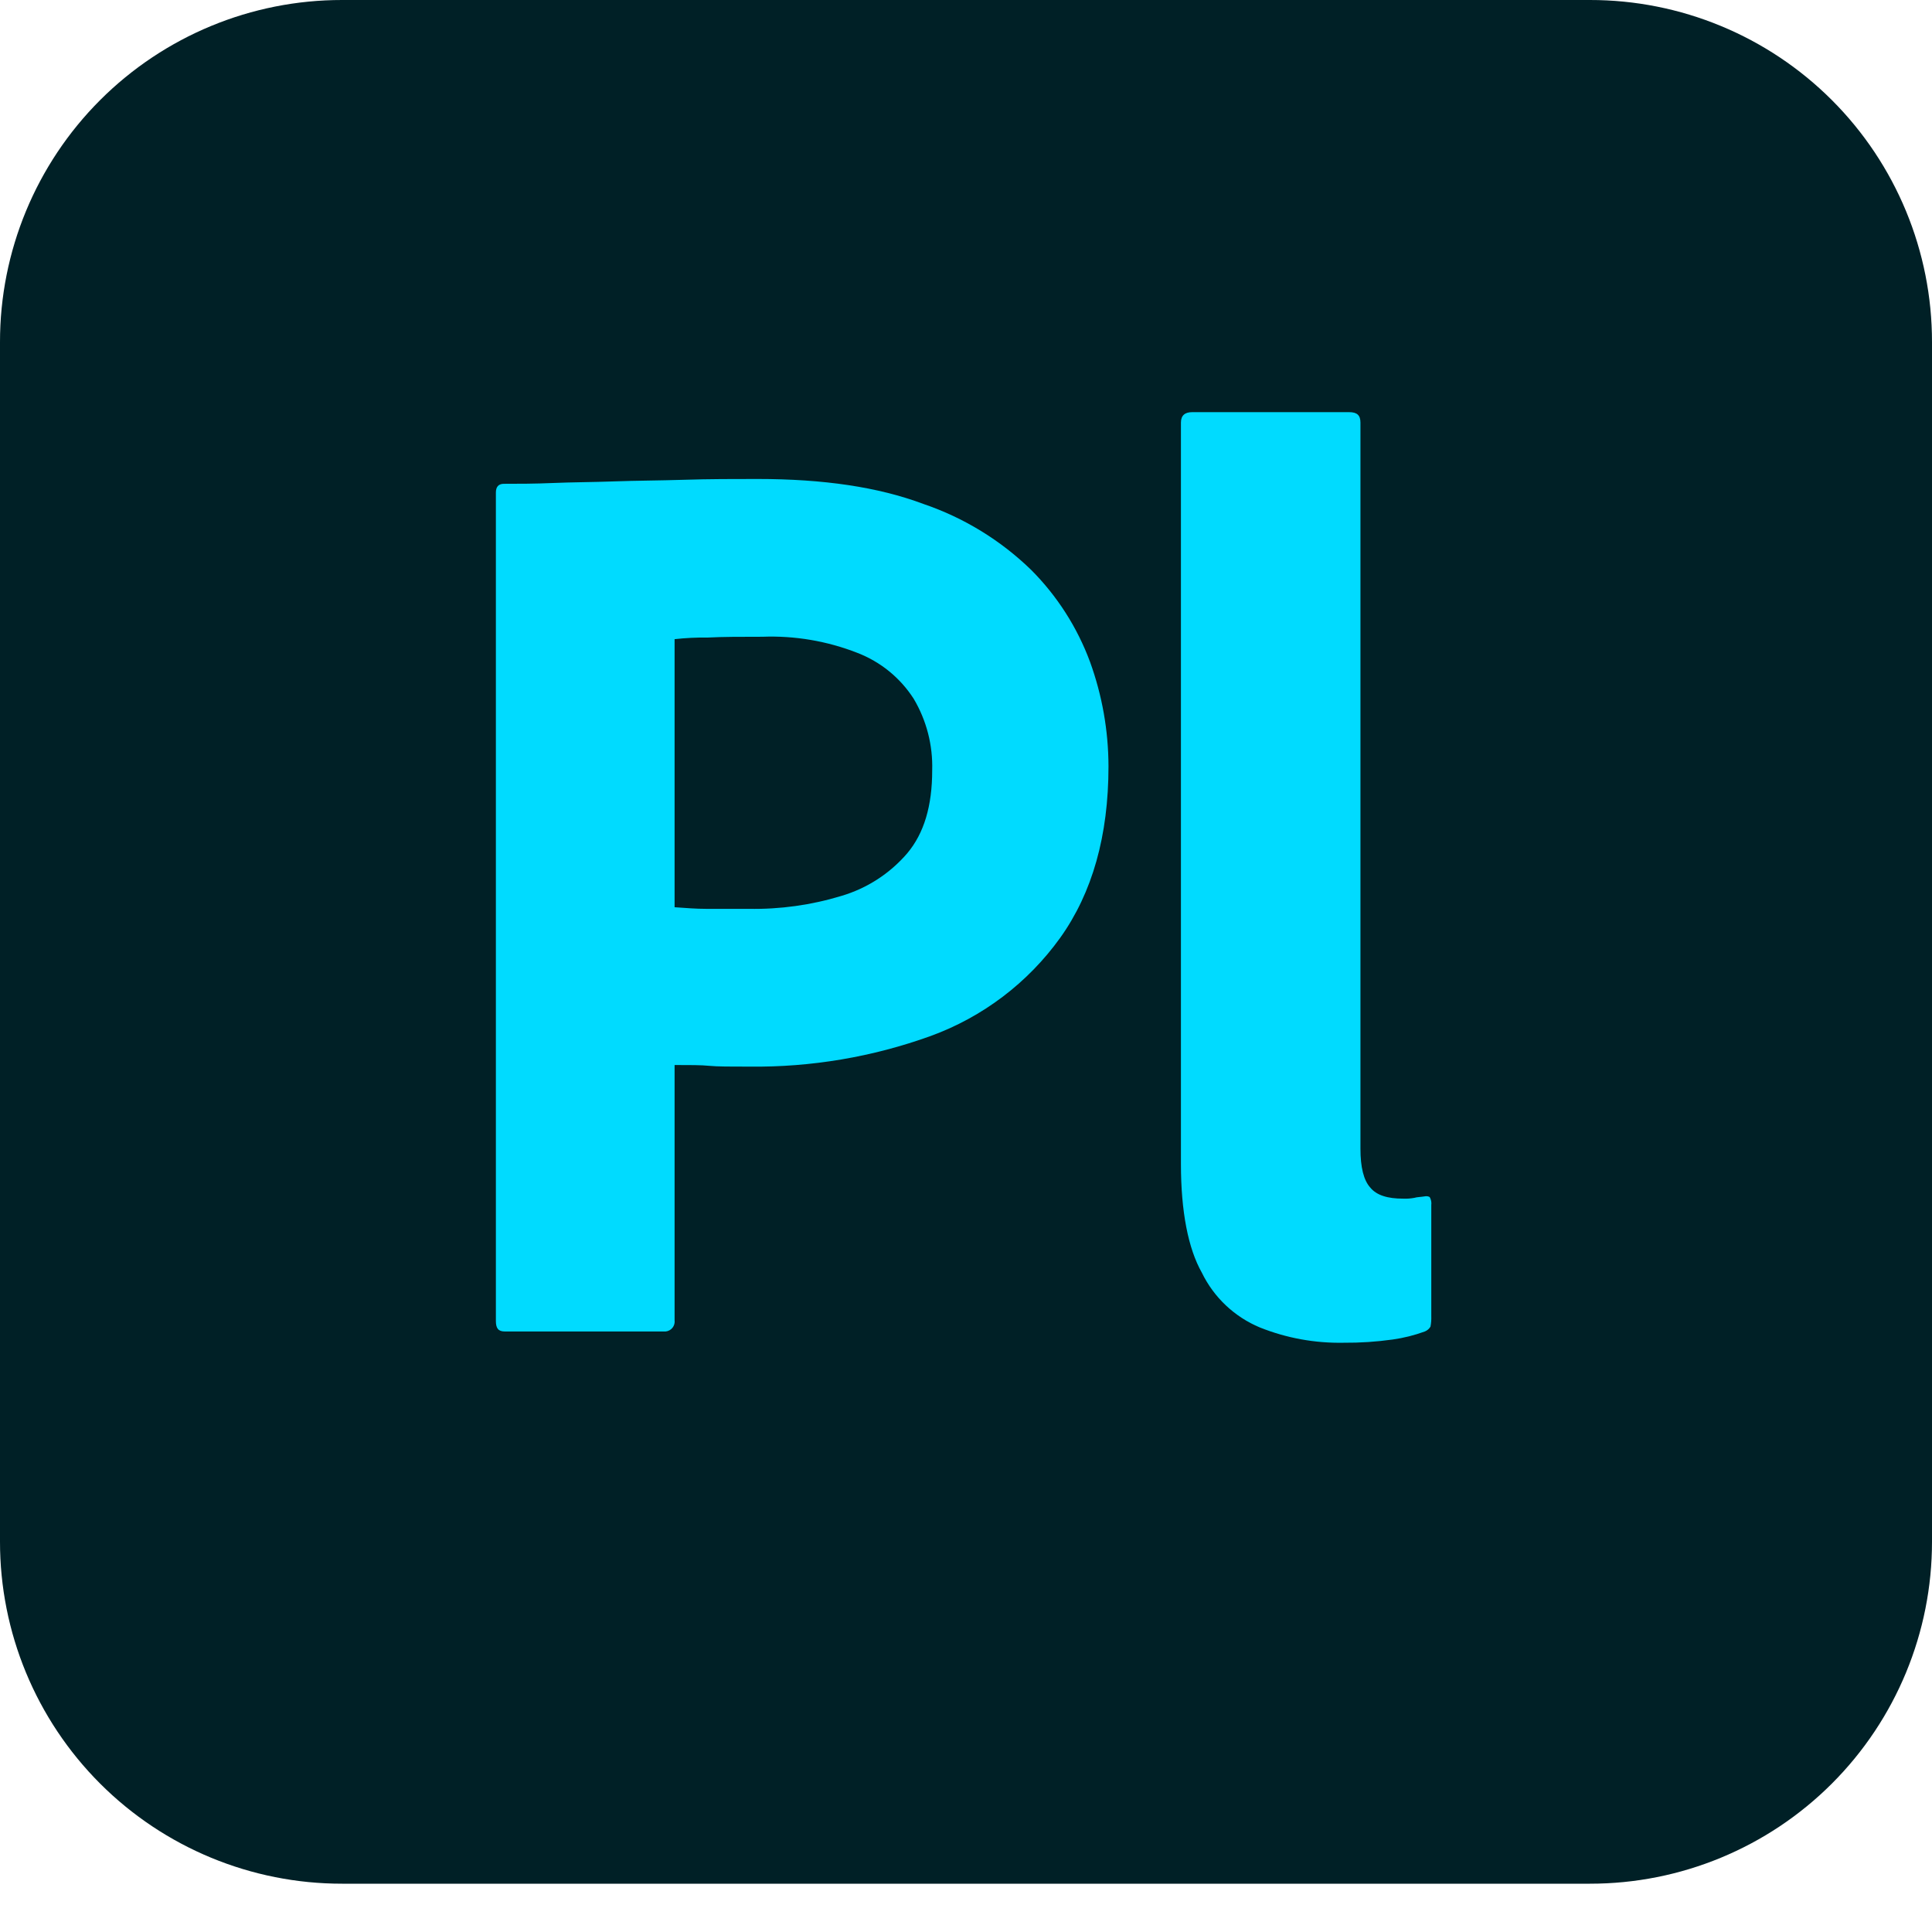
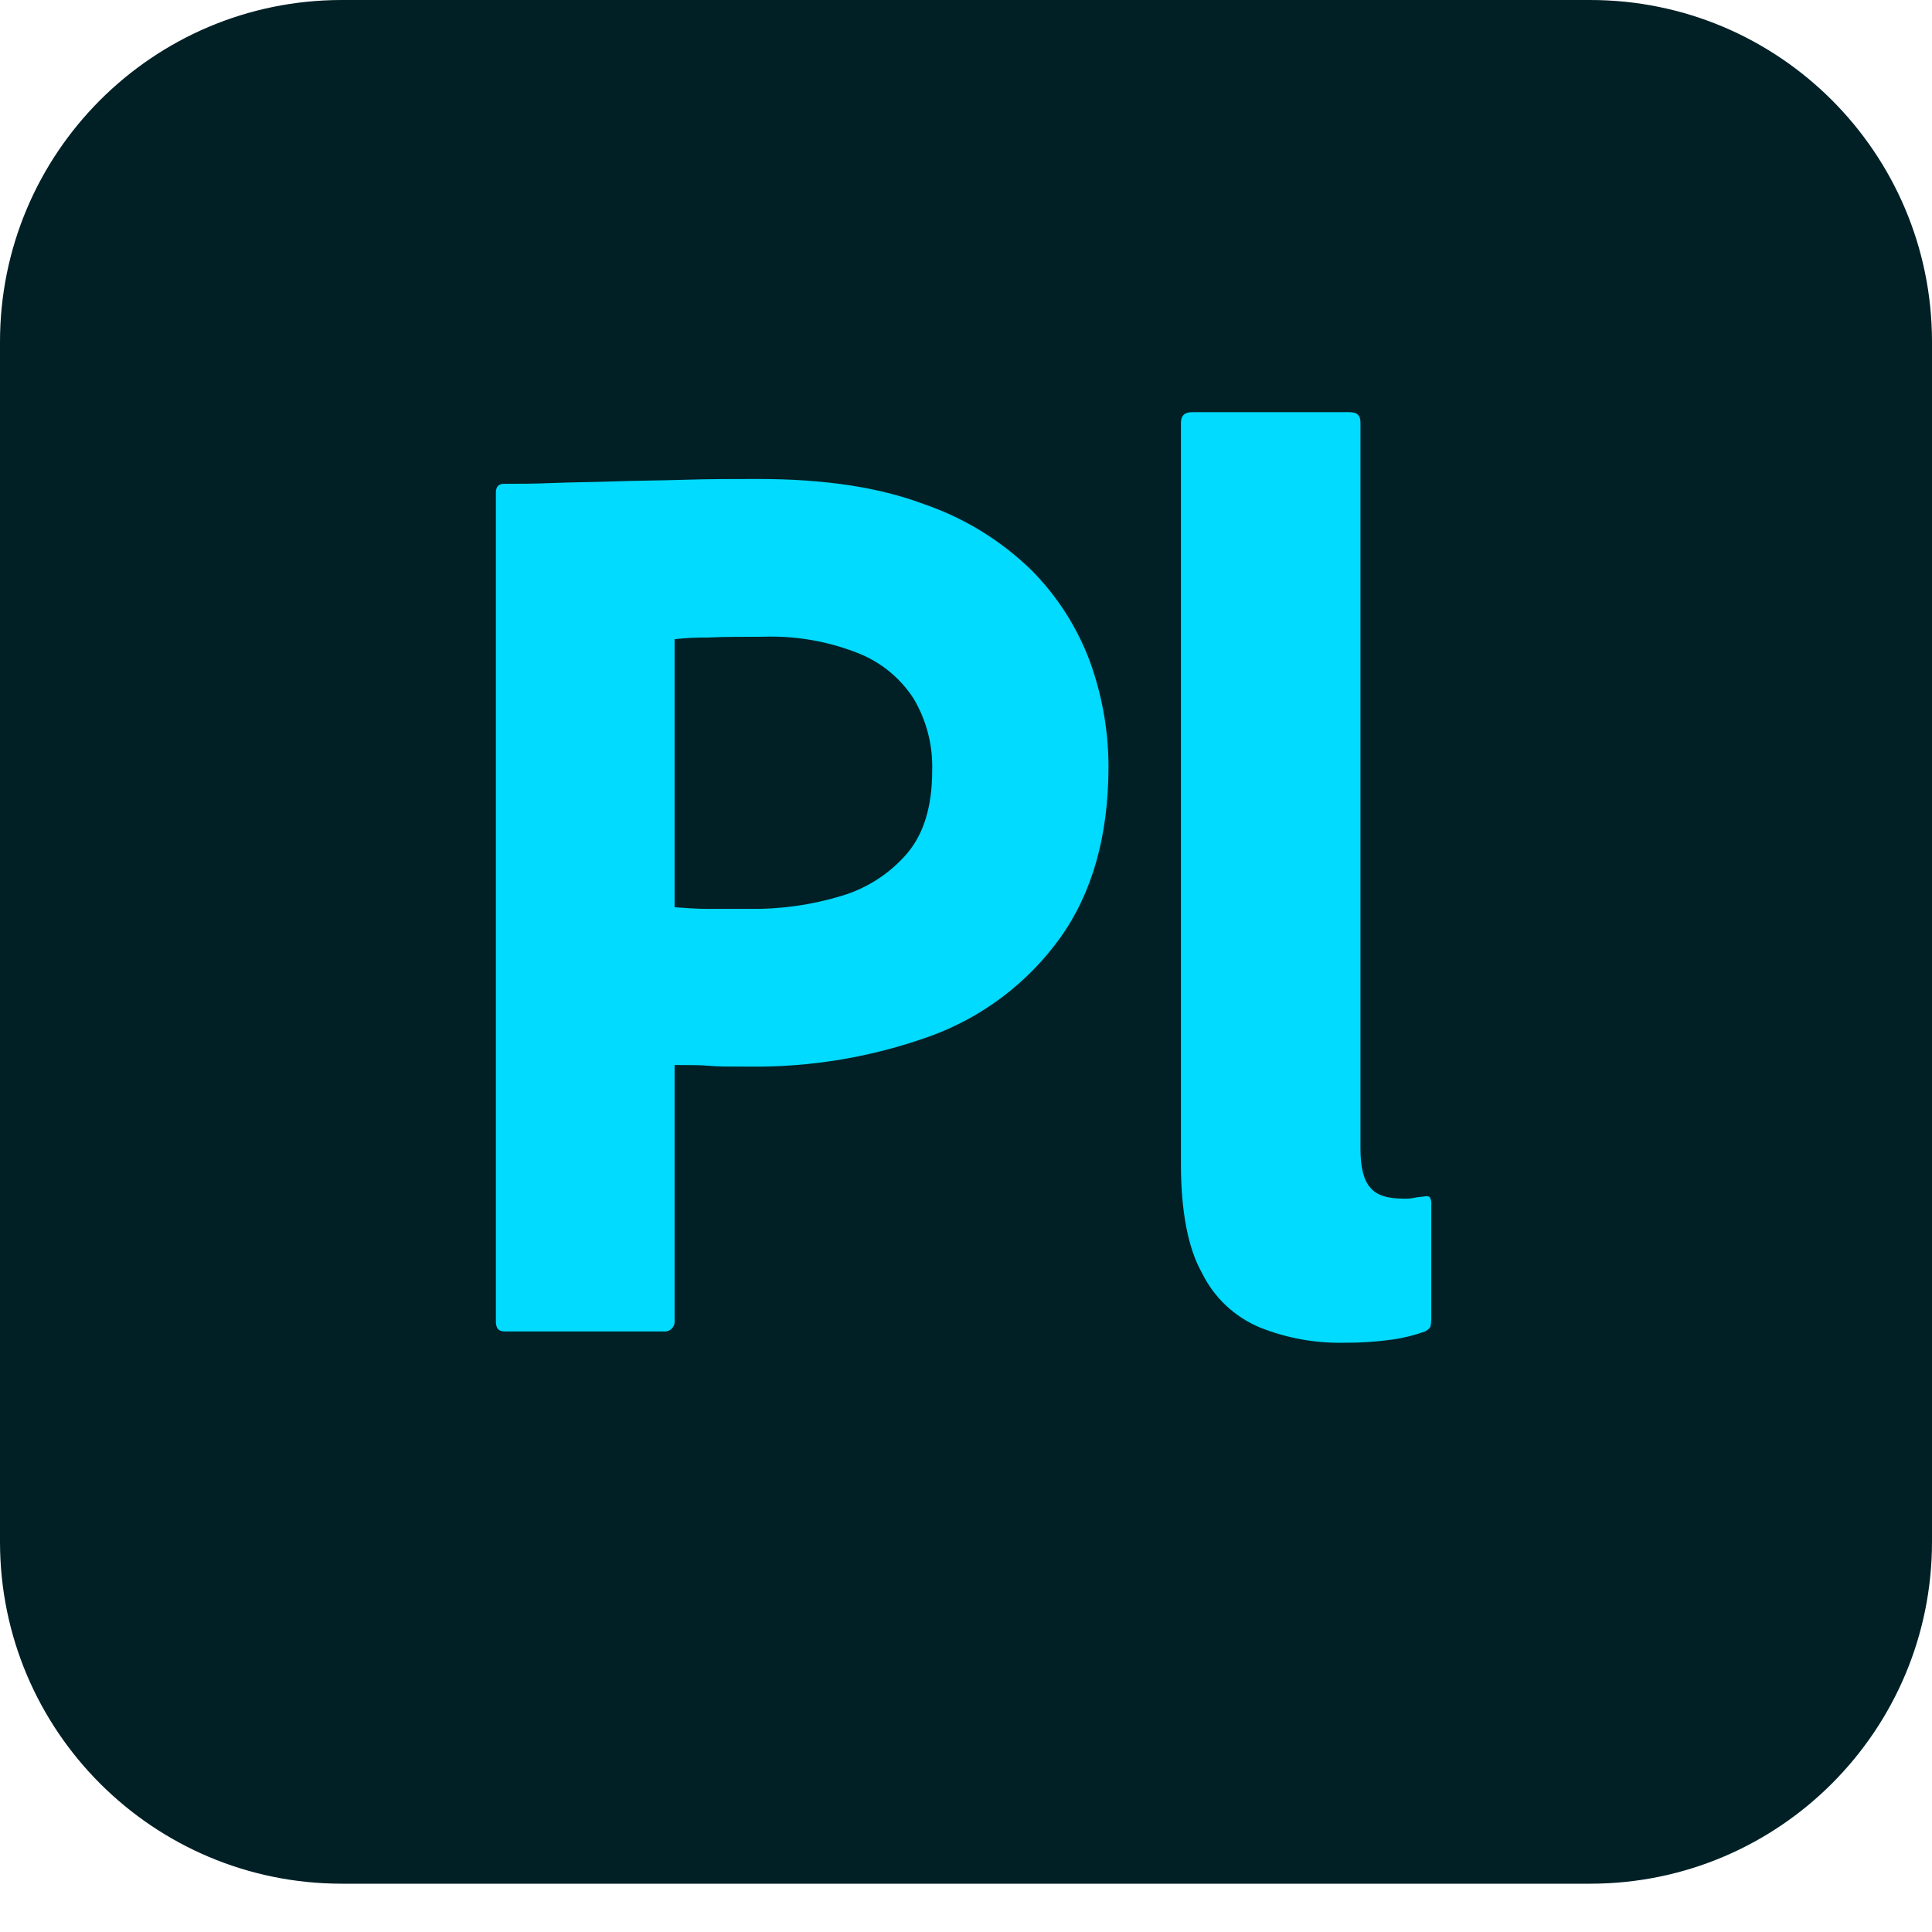
- <svg xmlns="http://www.w3.org/2000/svg" width="240" height="240" viewBox="0 0 240 240">
-   <defs>
-     <style>
-             .cls-1 {
-                 fill: #002026;
-             }
- 
-             .cls-2 {
-                 fill: #00dbff;
-             }
-         </style>
-   </defs>
-   <g id="Layer_2" data-name="Layer 2">
-     <g id="Layer_1-2" data-name="Layer 1">
-       <g id="Layer_2-2" data-name="Layer 2">
-         <path class="cls-1" d="M42.5,0h155A42.46,42.46,0,0,1,240,42.5v149A42.46,42.46,0,0,1,197.5,234H42.5A42.46,42.46,0,0,1,0,191.5V42.5A42.46,42.46,0,0,1,42.5,0Z" />
-         <g id="Outlined_Mnemonics_Logos" data-name="Outlined Mnemonics Logos">
-           <g id="Pl">
-             <path class="cls-2" d="M61.6,164.1V61.2c0-.7.3-1.1,1-1.1,1.7,0,3.8,0,6.1-.1s4.9-.1,7.6-.2,5.6-.1,8.7-.2,6.1-.1,9.1-.1c8.2,0,15,1,20.6,3.1a35.71,35.71,0,0,1,13.4,8.2,31.84,31.84,0,0,1,7.3,11.4,38.28,38.28,0,0,1,2.3,13q0,12.9-6,21.3a34.26,34.26,0,0,1-16.1,12.2,64.11,64.11,0,0,1-22.5,3.8c-2.4,0-4,0-5-.1s-2.4-.1-4.3-.1V164a1.24,1.24,0,0,1-1.1,1.4h-20C61.9,165.4,61.6,165,61.6,164.1ZM83.8,79.4v33.3c1.4.1,2.7.2,3.9.2H93a37.18,37.18,0,0,0,11.5-1.6,17.2,17.2,0,0,0,8.2-5.3c2.1-2.5,3.1-5.9,3.1-10.3a16.46,16.46,0,0,0-2.3-8.9,14.5,14.5,0,0,0-7-5.7,29.34,29.34,0,0,0-11.8-2c-2.6,0-4.9,0-6.8.1A32.52,32.52,0,0,0,83.8,79.4Z" />
-             <path class="cls-2" d="M146.7,144.6V52.5c0-.9.5-1.3,1.4-1.3h19.5c1,0,1.4.4,1.4,1.3v90.2q0,3.45,1.2,4.8c.8,1,2.2,1.4,4.1,1.4a6.15,6.15,0,0,0,1.4-.1c.3-.1.8-.1,1.4-.2a.9.9,0,0,1,.5.1,1.6,1.6,0,0,1,.2,1v13.8a5.7,5.7,0,0,1-.1,1.3,1.44,1.44,0,0,1-.7.6,19.52,19.52,0,0,1-4,1,41.67,41.67,0,0,1-6.1.4,26.63,26.63,0,0,1-10.4-1.9,14,14,0,0,1-7.2-6.8C147.6,155.1,146.7,150.5,146.7,144.6Z" />
-           </g>
-         </g>
-       </g>
-     </g>
-   </g>
+ <svg xmlns="http://www.w3.org/2000/svg" viewBox="0 0 240 240">
+   <path d="M42.5,3h155A42.46,42.46,0,0,1,240,45.42V194.5A42.46,42.46,0,0,1,197.58,237H42.5A42.46,42.46,0,0,1,0,194.58V45.5A42.46,42.46,0,0,1,42.42,3Z" transform="translate(0 -3)" style="fill:#002026" />
+   <path d="M61.6,167.1V64.2c0-.7.3-1.1,1-1.1,1.7,0,3.8,0,6.1-.1s4.9-.1,7.6-.2,5.6-.1,8.7-.2,6.1-.1,9.1-.1c8.2,0,15,1,20.6,3.1a35.68,35.68,0,0,1,13.4,8.2,31.87,31.87,0,0,1,7.3,11.4,38.45,38.45,0,0,1,2.3,13q0,12.9-6,21.3a34.31,34.31,0,0,1-16.1,12.2,64.11,64.11,0,0,1-22.5,3.8c-2.4,0-4,0-5-.1s-2.4-.1-4.3-.1V167a1.25,1.25,0,0,1-1.06,1.4h-20C61.9,168.4,61.6,168,61.6,167.1ZM83.8,82.4v33.3c1.4.1,2.7.2,3.9.2H93a37.35,37.35,0,0,0,11.5-1.6,17.2,17.2,0,0,0,8.2-5.3c2.1-2.5,3.1-5.9,3.1-10.3a16.48,16.48,0,0,0-2.3-8.9,14.51,14.51,0,0,0-7-5.7,29.35,29.35,0,0,0-11.8-2c-2.6,0-4.9,0-6.8.1A33,33,0,0,0,83.8,82.4Z" transform="translate(0 -3)" style="fill:#00dbff" />
+   <path d="M146.7,147.6V55.5c0-.9.5-1.3,1.4-1.3h19.5c1,0,1.4.4,1.4,1.3v90.2q0,3.45,1.2,4.8c.8,1,2.2,1.4,4.1,1.4a6,6,0,0,0,1.4-.1c.3-.1.8-.1,1.4-.2a.87.87,0,0,1,.5.1,1.65,1.65,0,0,1,.2,1v13.8a5.66,5.66,0,0,1-.1,1.3,1.46,1.46,0,0,1-.7.6,19.69,19.69,0,0,1-4,1,41.49,41.49,0,0,1-6.1.4,26.61,26.61,0,0,1-10.4-1.9,14,14,0,0,1-7.2-6.8C147.6,158.1,146.7,153.5,146.7,147.6Z" transform="translate(0 -3)" style="fill:#00dbff" />
</svg>
